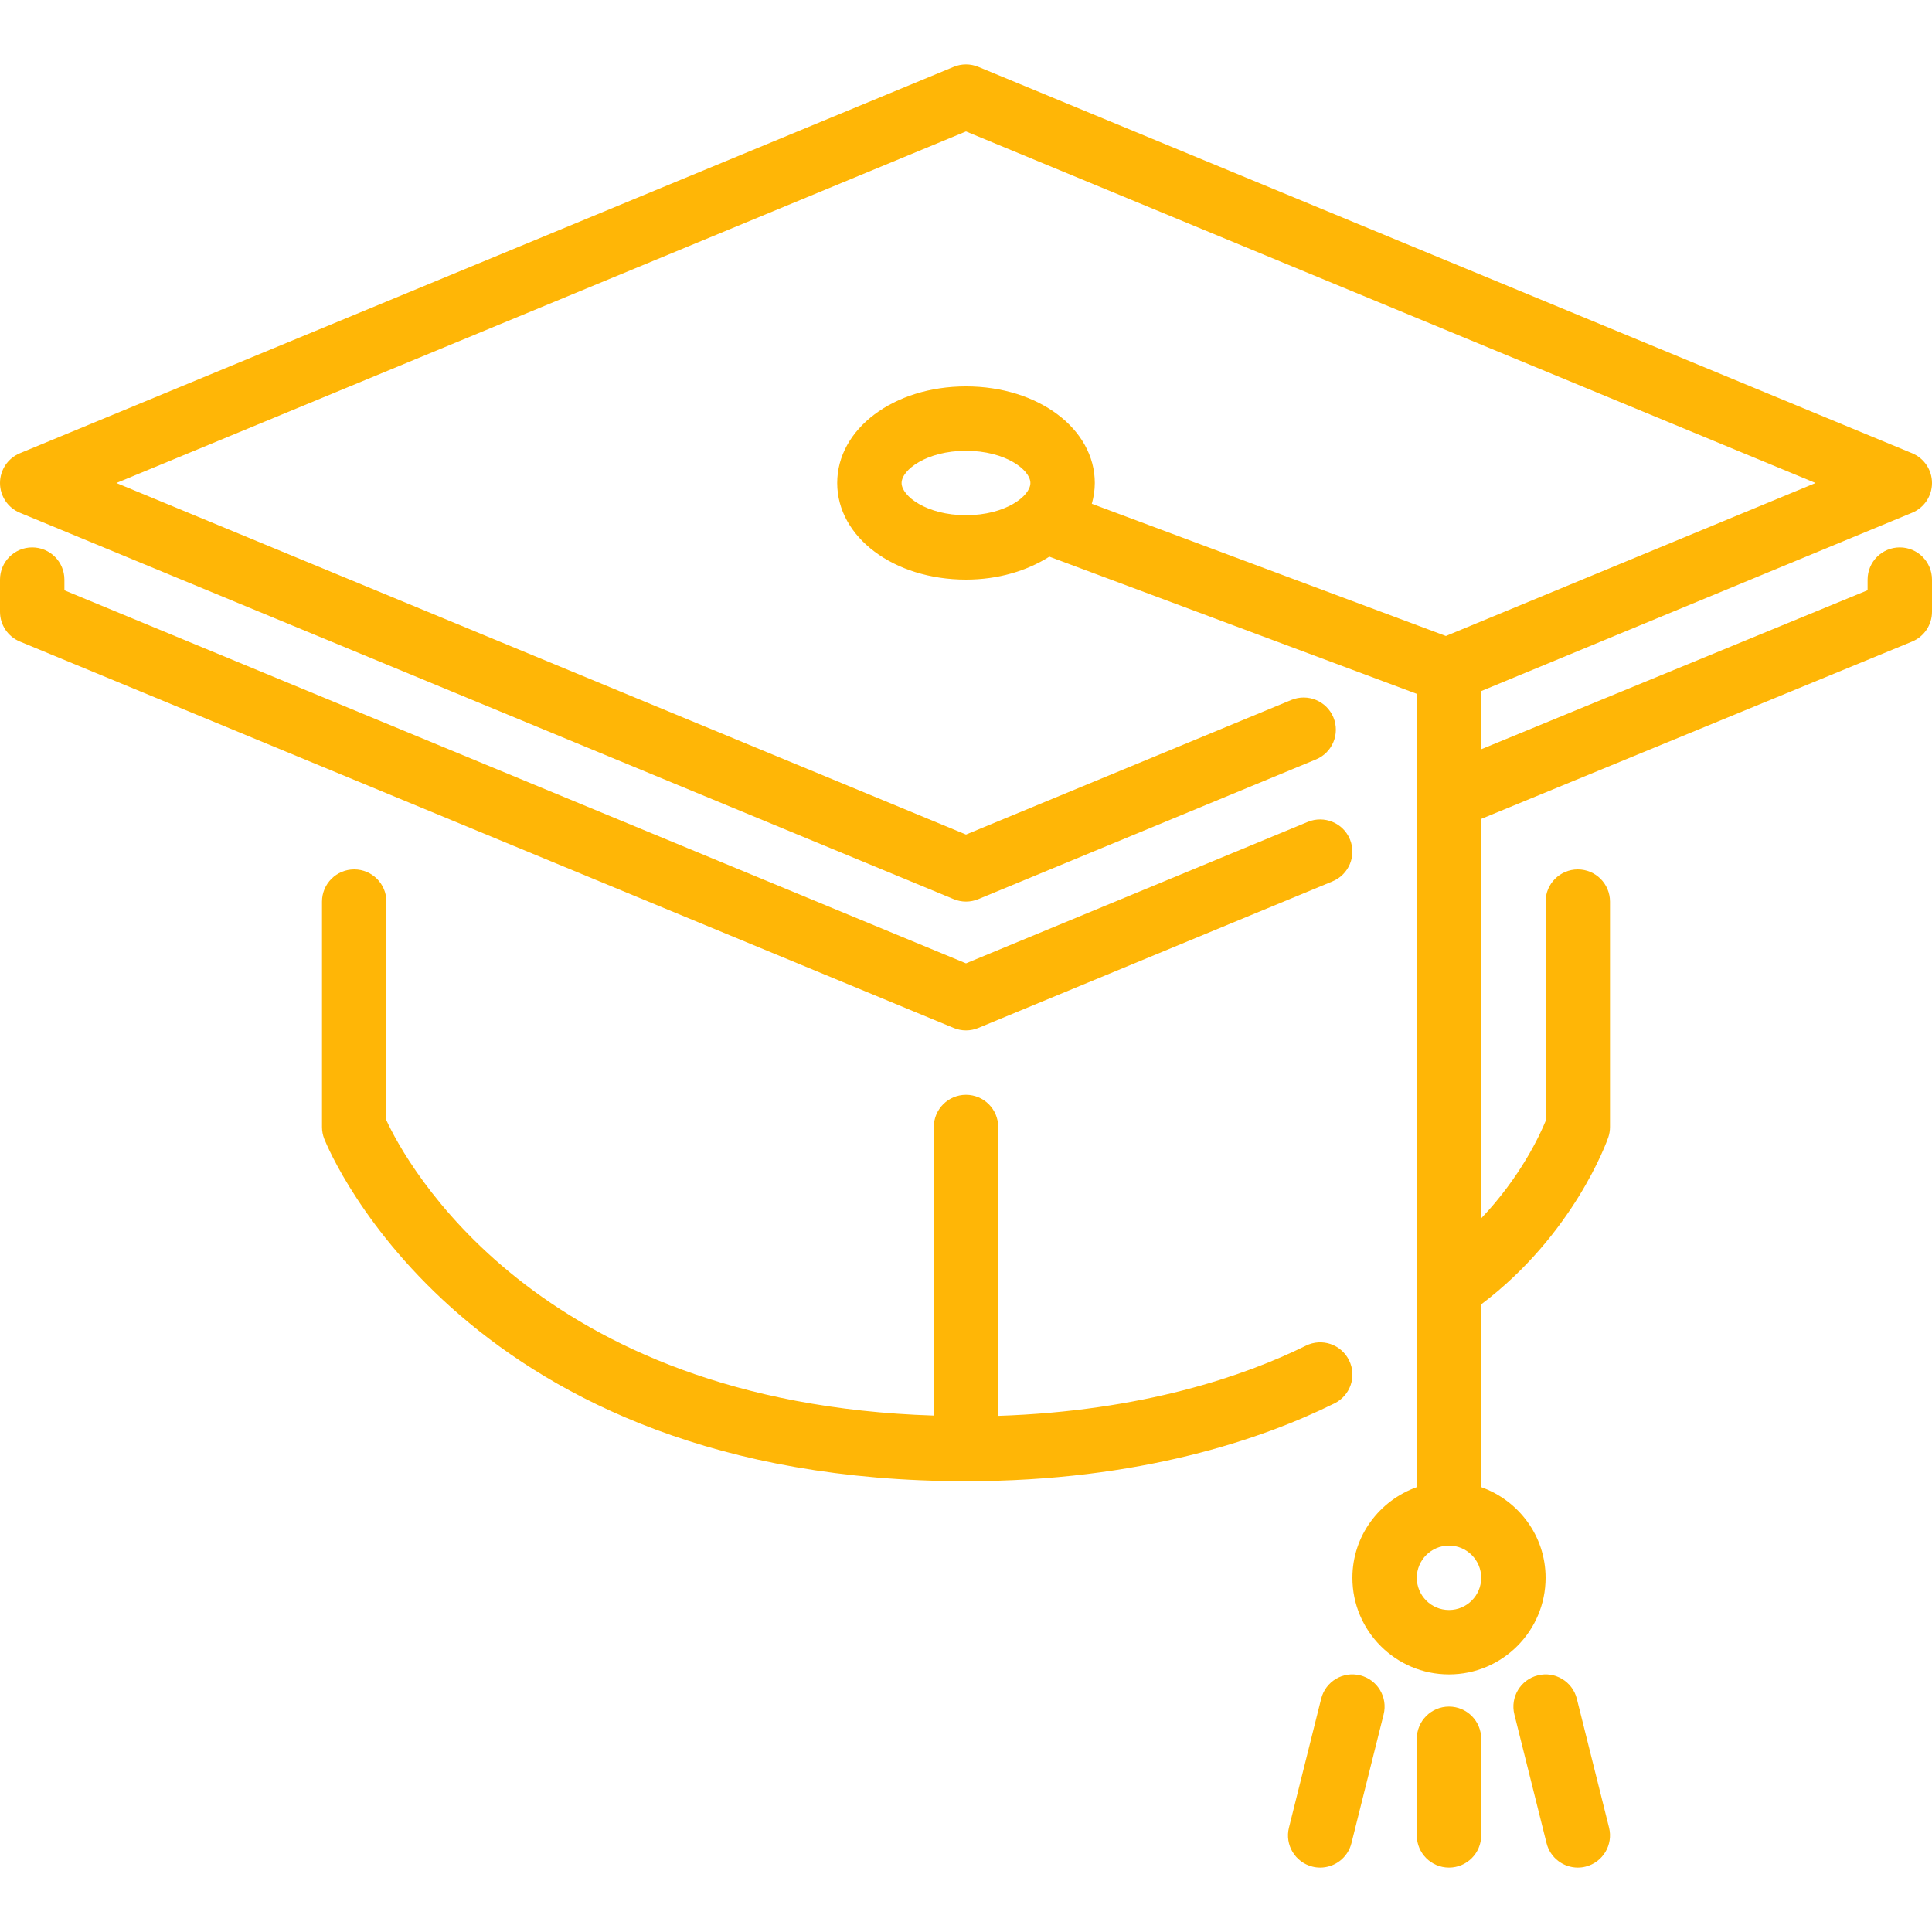
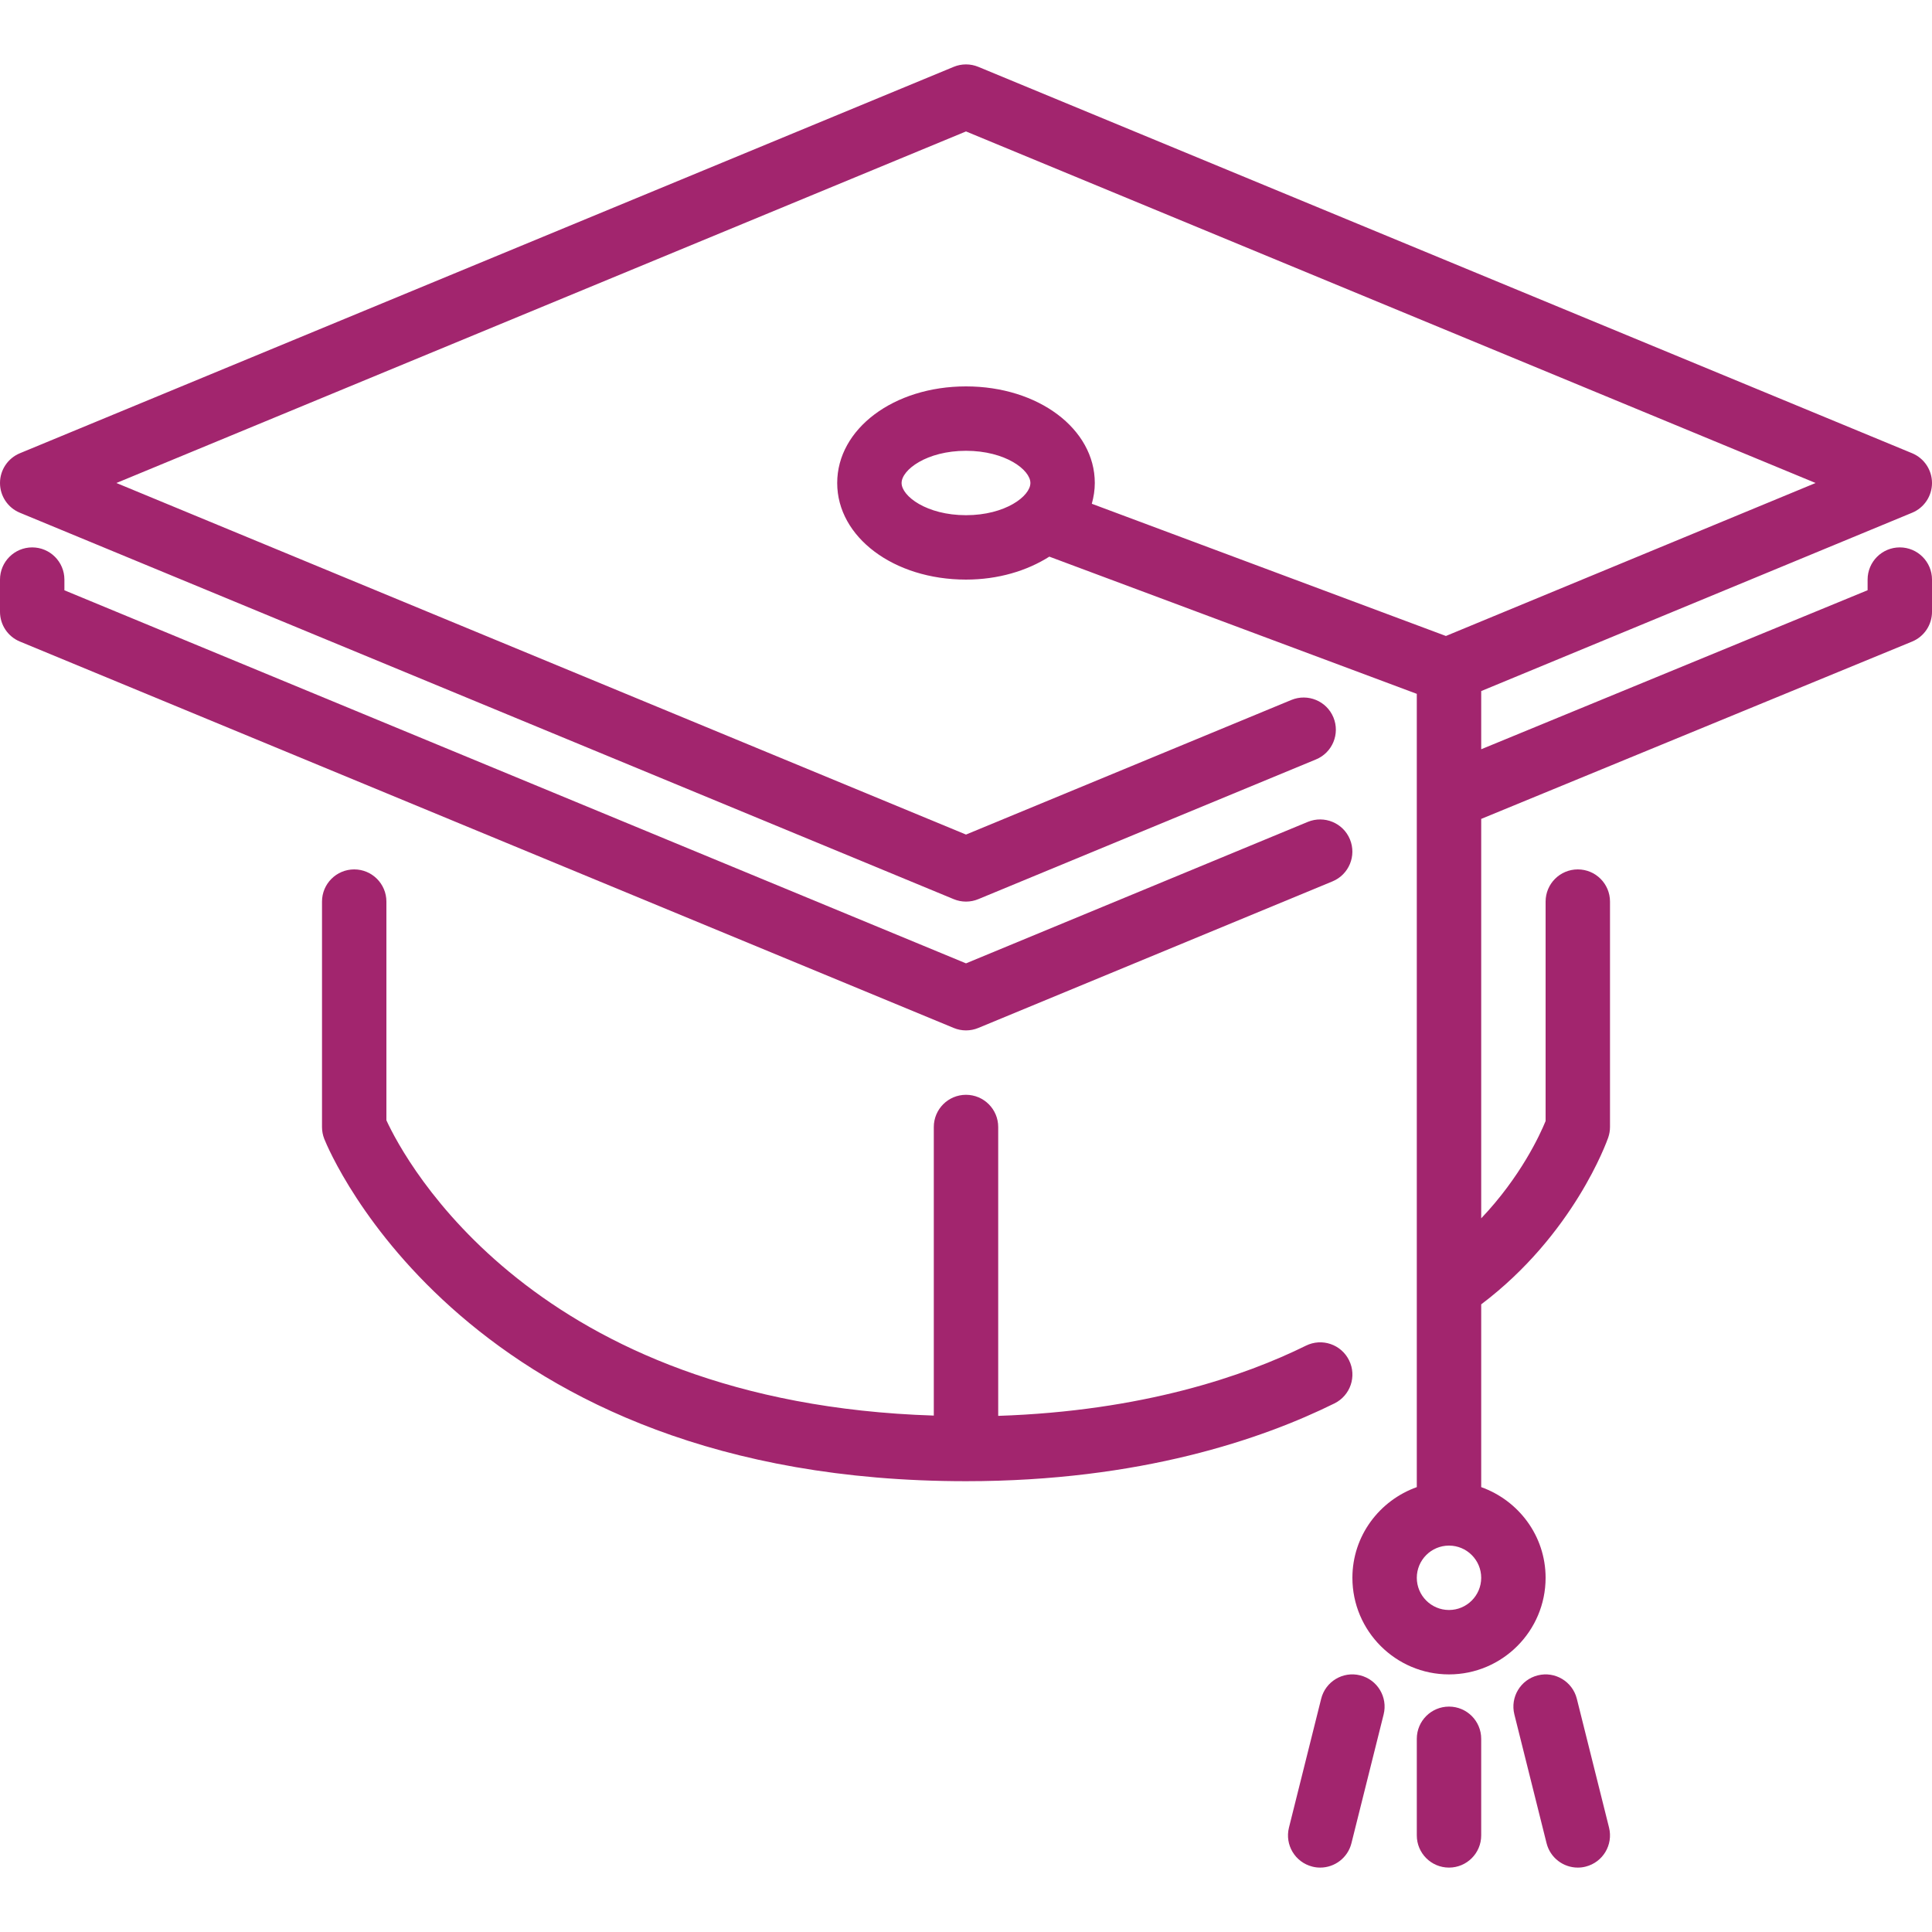
- <svg xmlns="http://www.w3.org/2000/svg" version="1.1" id="Layer_1" x="0px" y="0px" viewBox="0 0 512 512" style="enable-background:new 0 0 512 512;" xml:space="preserve" width="512px" height="512px">
+ <svg xmlns="http://www.w3.org/2000/svg" version="1.1" id="Layer_1" x="0px" y="0px" width="512px" height="512px" viewBox="0 0 512 512" enable-background="new 0 0 512 512" xml:space="preserve">
  <g>
    <g>
      <g>
-         <path d="M360.465,443.988c-4.574-1.161-9.207,1.638-10.342,6.204l-8.533,34.133c-1.152,4.582,1.638,9.207,6.212,10.351     c0.691,0.179,1.391,0.256,2.074,0.256c3.823,0,7.296-2.586,8.269-6.46l8.533-34.133     C367.821,449.765,365.039,445.132,360.465,443.988z" fill="#ffb606" />
-         <path d="M256,273.066c1.109,0,2.219-0.213,3.26-0.648l93.867-38.844c4.352-1.801,6.417-6.793,4.617-11.145     c-1.801-4.361-6.81-6.409-11.153-4.625L256,255.299L17.067,156.432v-2.833c0-4.71-3.823-8.533-8.533-8.533S0,148.889,0,153.599     v8.533c0,3.456,2.082,6.571,5.274,7.885l247.467,102.4C253.781,272.852,254.891,273.066,256,273.066z" fill="#ffb606" />
-         <path d="M357.513,360.49c-2.082-4.224-7.185-5.965-11.426-3.874c-16.205,8.013-43.273,17.331-81.553,18.603v-76.553     c0-4.71-3.823-8.533-8.533-8.533s-8.533,3.823-8.533,8.533v76.476c-105.958-3.379-140.151-67.567-145.067-78.251v-57.958     c0-4.71-3.823-8.533-8.533-8.533c-4.71,0-8.533,3.823-8.533,8.533v59.733c0,1.084,0.205,2.159,0.606,3.174     c1.485,3.695,37.803,90.692,170.061,90.692c46.225,0,78.618-11.213,97.647-20.617     C357.879,369.825,359.612,364.714,357.513,360.49z" fill="#ffb606" />
-         <path d="M384,452.266c-4.719,0-8.533,3.823-8.533,8.533v25.6c0,4.71,3.814,8.533,8.533,8.533c4.719,0,8.533-3.823,8.533-8.533     v-25.6C392.533,456.089,388.719,452.266,384,452.266z" fill="#ffb606" />
-         <path d="M503.467,145.066c-4.719,0-8.533,3.823-8.533,8.533v2.816l-102.4,42.146v-15.42l114.193-47.258     c3.191-1.314,5.274-4.429,5.274-7.885c0-3.456-2.082-6.562-5.265-7.885L259.26,17.714c-2.091-0.862-4.429-0.862-6.519,0     L5.274,120.114C2.082,121.437,0,124.543,0,127.999c0,3.456,2.082,6.571,5.274,7.885l247.467,102.4     c1.041,0.435,2.15,0.649,3.26,0.649s2.219-0.213,3.26-0.649l89.481-37.026c4.361-1.792,6.426-6.784,4.625-11.145     c-1.801-4.352-6.793-6.409-11.145-4.617L256,221.166L30.848,127.999L256,34.832l225.152,93.167l-97.971,40.542l-93.841-35.038     c0.495-1.775,0.794-3.601,0.794-5.504c0-14.353-14.993-25.6-34.133-25.6s-34.133,11.247-34.133,25.6     c0,14.353,14.993,25.6,34.133,25.6c8.542,0,16.162-2.33,22.084-6.084l97.382,36.361v27.341v0.009v182.878     c-9.907,3.541-17.067,12.919-17.067,24.03c0,14.114,11.486,25.6,25.6,25.6s25.6-11.486,25.6-25.6     c0-11.11-7.159-20.488-17.067-24.03v-48.435c24.499-18.492,33.28-43.119,33.664-44.211c0.307-0.896,0.469-1.843,0.469-2.79     v-59.733c0-4.71-3.814-8.533-8.533-8.533s-8.533,3.823-8.533,8.533v58.155c-1.476,3.618-6.605,14.771-17.067,25.779V217.019     l114.185-46.993c3.2-1.314,5.282-4.437,5.282-7.893v-8.533C512,148.889,508.186,145.066,503.467,145.066z M256,136.532     c-10.419,0-17.067-5.052-17.067-8.533c0-3.482,6.647-8.533,17.067-8.533s17.067,5.052,17.067,8.533     C273.067,131.481,266.419,136.532,256,136.532z M384,426.666c-4.71,0-8.533-3.831-8.533-8.533c0-4.702,3.823-8.533,8.533-8.533     s8.533,3.831,8.533,8.533C392.533,422.834,388.71,426.666,384,426.666z" fill="#ffb606" />
-         <path d="M417.877,450.192c-1.143-4.565-5.786-7.356-10.342-6.204c-4.574,1.143-7.356,5.777-6.212,10.351l8.533,34.133     c0.973,3.874,4.446,6.46,8.269,6.46c0.683,0,1.382-0.077,2.074-0.256c4.574-1.143,7.356-5.769,6.212-10.351L417.877,450.192z" fill="#ffb606" />
+         <path fill="#A2256E" d="M360.465,443.988c-4.574-1.161-9.207,1.638-10.342,6.204l-8.533,34.133     c-1.152,4.582,1.639,9.207,6.212,10.351c0.691,0.18,1.392,0.256,2.074,0.256c3.823,0,7.296-2.586,8.269-6.46l8.533-34.133     C367.82,449.765,365.039,445.132,360.465,443.988z" />
+         <path fill="#A2256E" d="M256,273.066c1.109,0,2.219-0.213,3.26-0.648l93.867-38.844c4.352-1.801,6.417-6.793,4.617-11.145     c-1.801-4.361-6.811-6.409-11.153-4.625L256,255.299L17.067,156.432v-2.833c0-4.71-3.823-8.533-8.533-8.533S0,148.889,0,153.599     v8.533c0,3.456,2.082,6.571,5.274,7.885l247.467,102.4C253.781,272.852,254.891,273.066,256,273.066z" />
+         <path fill="#A2256E" d="M357.514,360.49c-2.082-4.225-7.186-5.965-11.427-3.874c-16.205,8.013-43.272,17.331-81.553,18.603     v-76.553c0-4.71-3.823-8.533-8.533-8.533s-8.533,3.823-8.533,8.533v76.476c-105.958-3.379-140.151-67.566-145.067-78.251v-57.958     c0-4.71-3.823-8.533-8.533-8.533s-8.533,3.823-8.533,8.533v59.733c0,1.084,0.205,2.159,0.606,3.174     c1.485,3.695,37.803,90.692,170.061,90.692c46.225,0,78.618-11.213,97.646-20.617     C357.879,369.825,359.611,364.714,357.514,360.49z" />
+         <path fill="#A2256E" d="M384,452.266c-4.719,0-8.533,3.823-8.533,8.533v25.601c0,4.71,3.814,8.532,8.533,8.532     s8.533-3.822,8.533-8.532v-25.601C392.533,456.089,388.719,452.266,384,452.266z" />
+         <path fill="#A2256E" d="M503.467,145.066c-4.719,0-8.533,3.823-8.533,8.533v2.816l-102.399,42.146v-15.42l114.192-47.258     c3.191-1.314,5.274-4.429,5.274-7.885s-2.082-6.562-5.265-7.885L259.26,17.714c-2.091-0.862-4.429-0.862-6.519,0L5.274,120.114     C2.082,121.437,0,124.543,0,127.999s2.082,6.571,5.274,7.885l247.467,102.4c1.041,0.435,2.15,0.649,3.26,0.649     c1.11,0,2.22-0.213,3.261-0.649l89.48-37.026c4.361-1.792,6.426-6.784,4.625-11.145c-1.801-4.352-6.793-6.409-11.145-4.617     L256,221.166L30.848,127.999L256,34.832l225.152,93.167l-97.971,40.542l-93.842-35.038c0.495-1.775,0.794-3.601,0.794-5.504     c0-14.353-14.993-25.6-34.133-25.6c-19.14,0-34.133,11.247-34.133,25.6s14.993,25.6,34.133,25.6     c8.542,0,16.162-2.33,22.084-6.084l97.382,36.361v27.341v0.009v182.877c-9.906,3.541-17.066,12.92-17.066,24.03     c0,14.114,11.485,25.601,25.6,25.601s25.6-11.486,25.6-25.601c0-11.109-7.158-20.487-17.066-24.03v-48.435     c24.499-18.492,33.28-43.119,33.664-44.211c0.307-0.896,0.469-1.843,0.469-2.79v-59.733c0-4.71-3.814-8.533-8.533-8.533     s-8.533,3.823-8.533,8.533v58.155c-1.476,3.618-6.604,14.771-17.066,25.779v-105.85l114.185-46.993     c3.2-1.314,5.282-4.437,5.282-7.893V153.6C512,148.889,508.186,145.066,503.467,145.066z M256,136.532     c-10.419,0-17.067-5.052-17.067-8.533c0-3.482,6.647-8.533,17.067-8.533s17.066,5.052,17.066,8.533     C273.066,131.481,266.419,136.532,256,136.532z M384,426.666c-4.71,0-8.533-3.831-8.533-8.533S379.29,409.6,384,409.6     s8.533,3.831,8.533,8.533C392.533,422.834,388.71,426.666,384,426.666z" />
+         <path fill="#A2256E" d="M417.877,450.192c-1.143-4.565-5.786-7.356-10.342-6.204c-4.574,1.143-7.356,5.776-6.212,10.351     l8.533,34.133c0.973,3.874,4.445,6.46,8.269,6.46c0.683,0,1.382-0.076,2.074-0.256c4.574-1.143,7.355-5.769,6.212-10.351     L417.877,450.192z" />
      </g>
    </g>
  </g>
-   <g>
- </g>
-   <g>
- </g>
-   <g>
- </g>
-   <g>
- </g>
-   <g>
- </g>
-   <g>
- </g>
-   <g>
- </g>
-   <g>
- </g>
-   <g>
- </g>
-   <g>
- </g>
-   <g>
- </g>
-   <g>
- </g>
-   <g>
- </g>
-   <g>
- </g>
-   <g>
- </g>
</svg>
